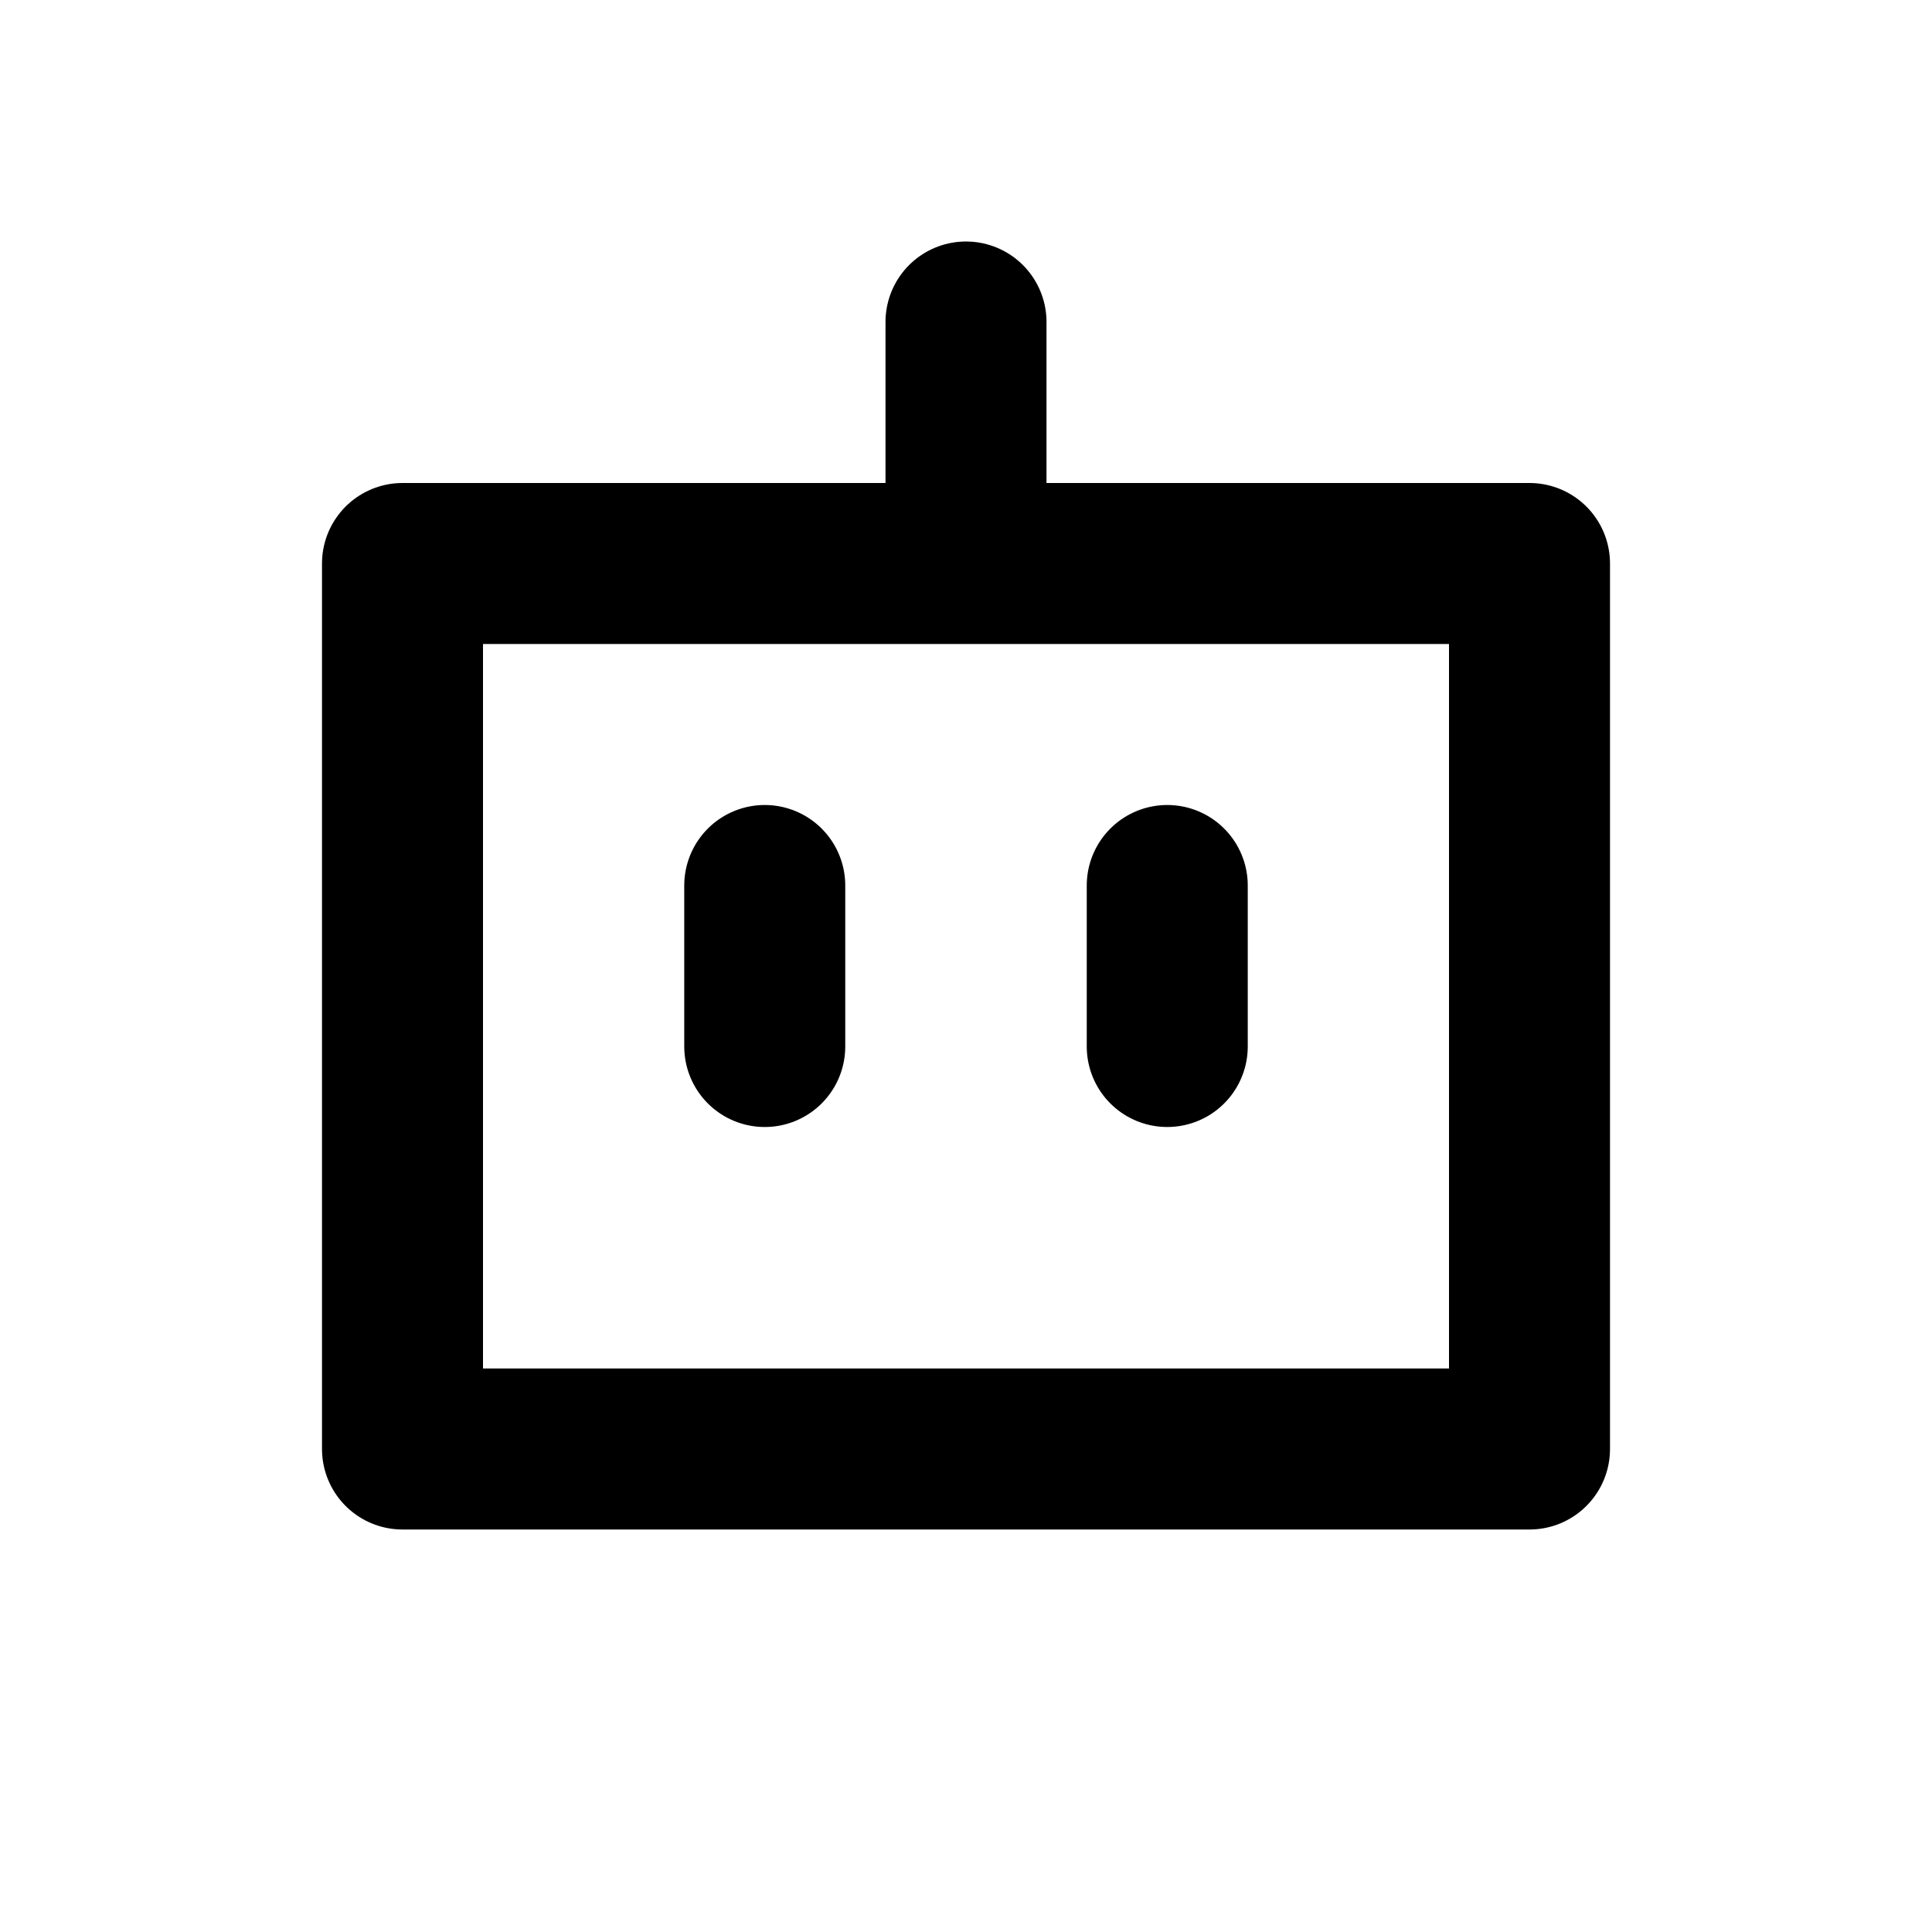
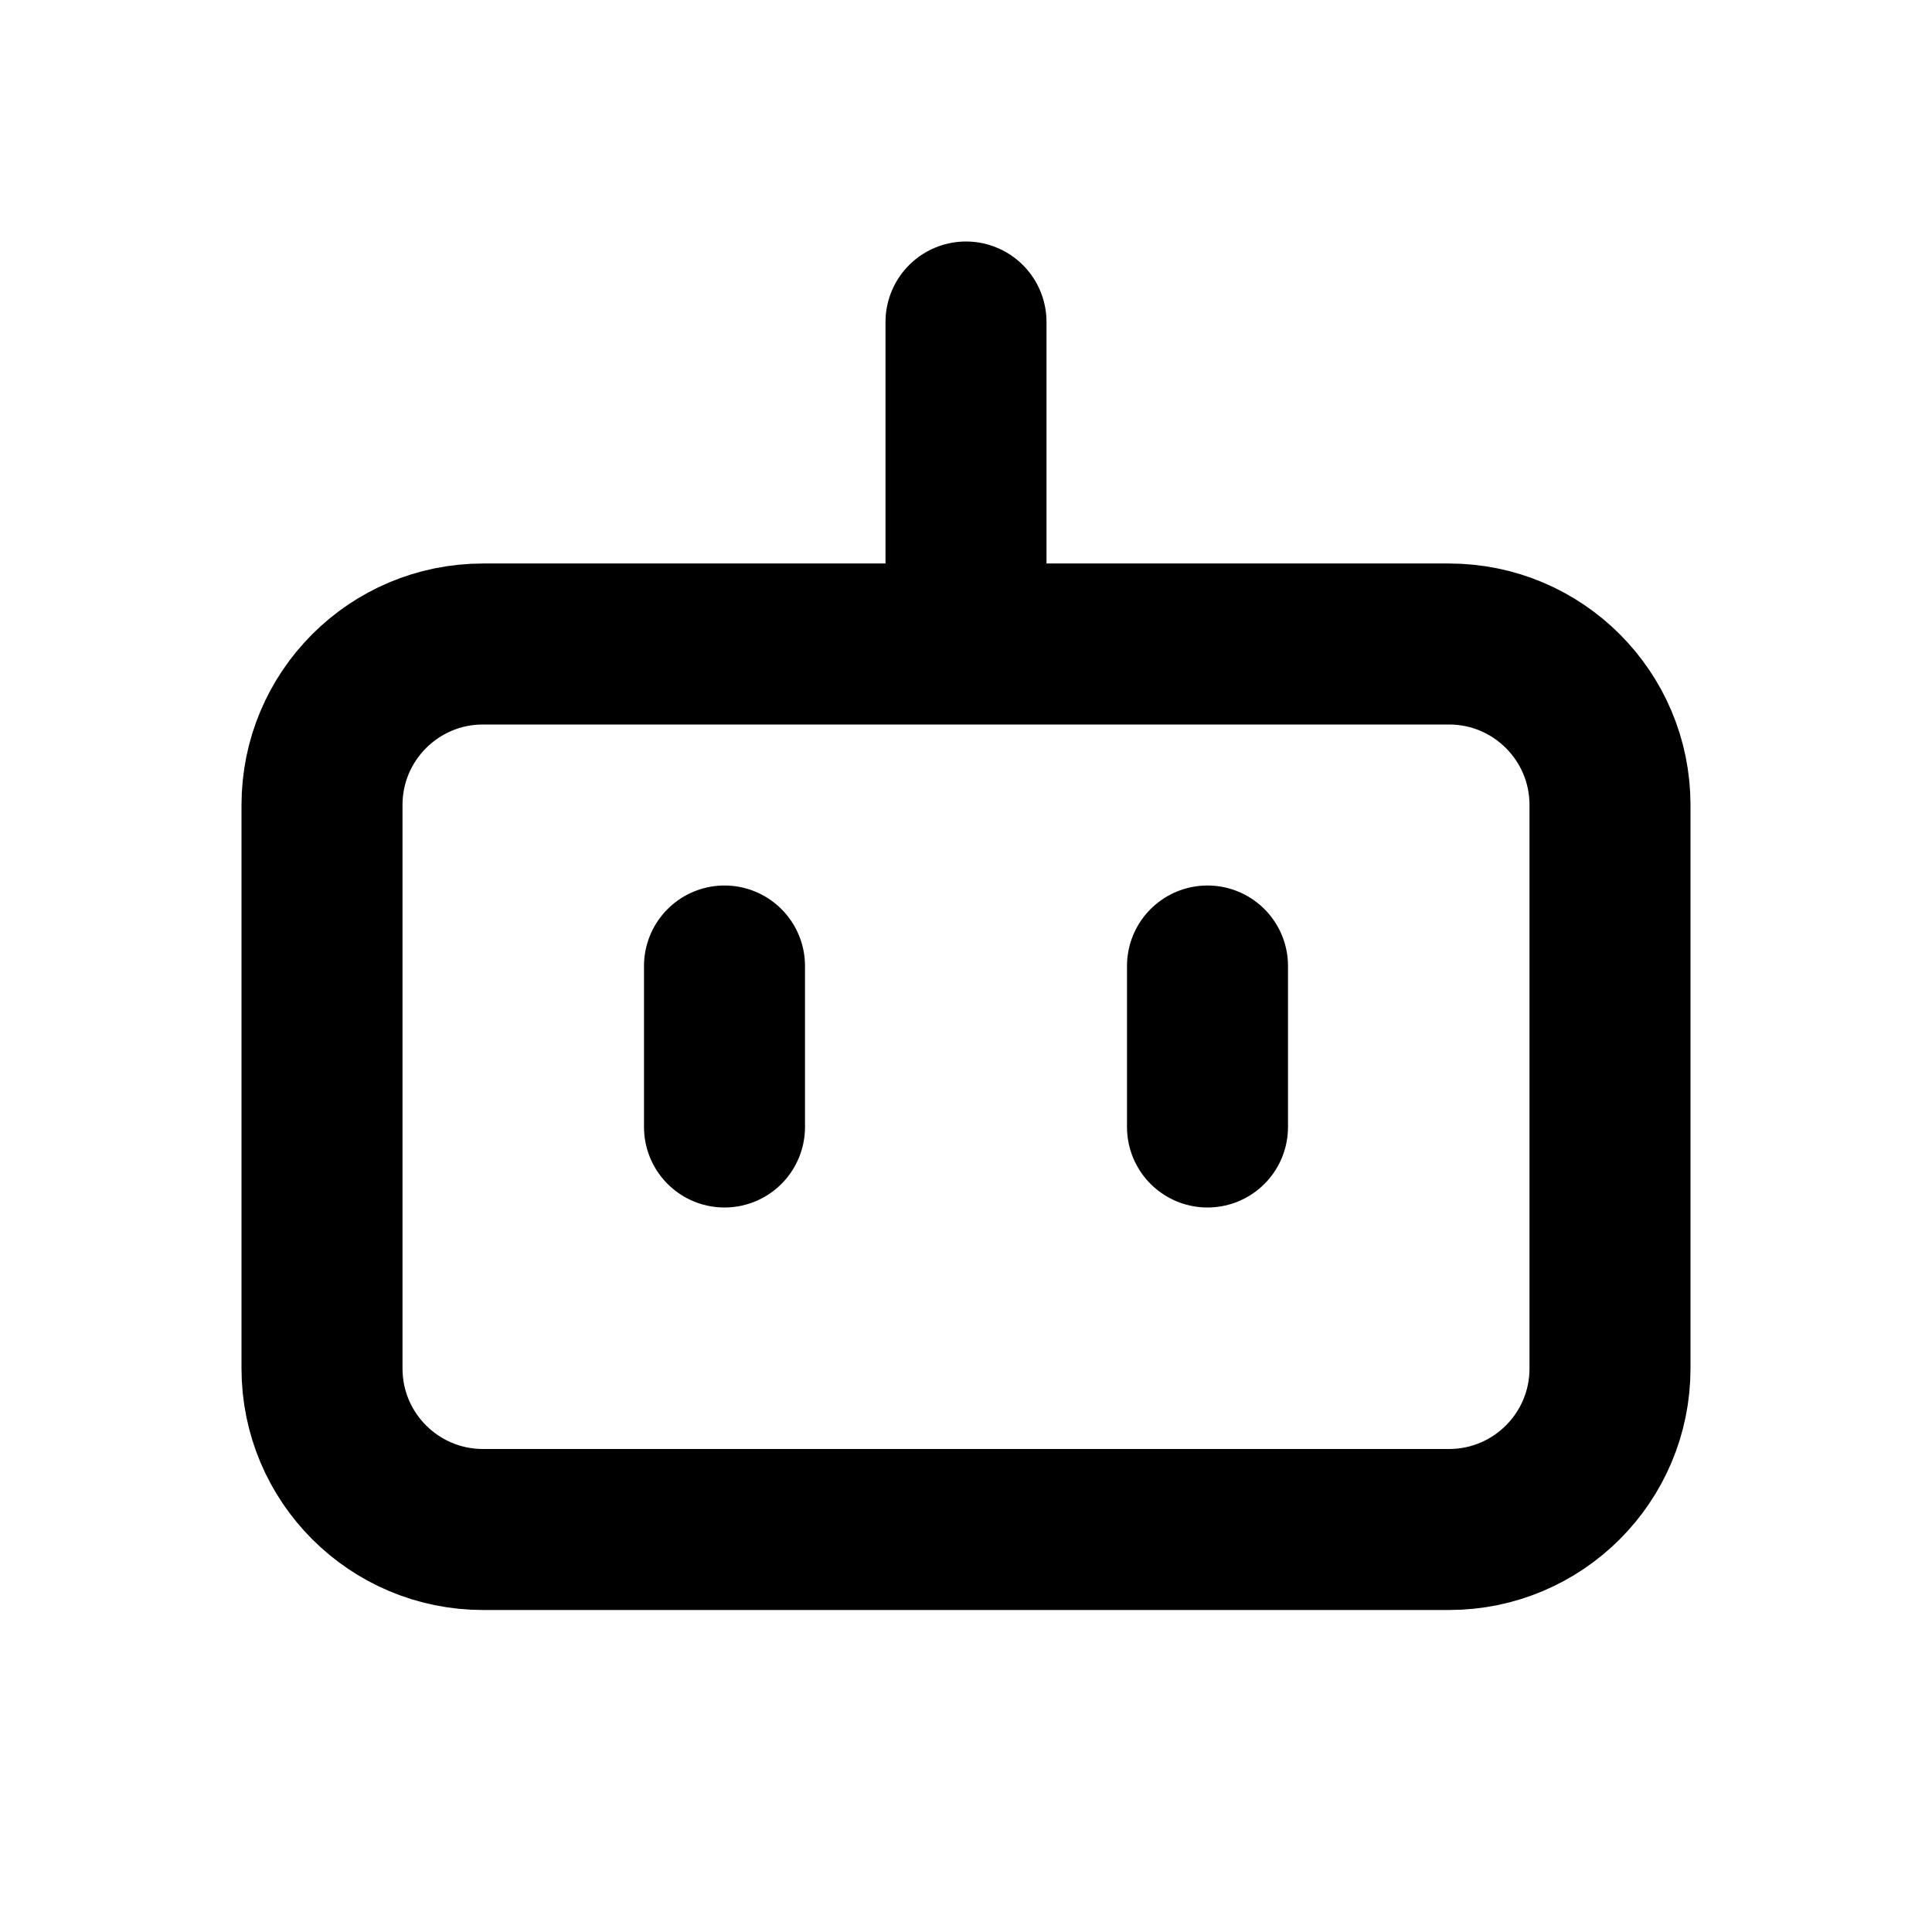
<svg xmlns="http://www.w3.org/2000/svg" viewBox="0 0 24 24" width="24" height="24" fill="none" stroke="currentColor" stroke-width="2" stroke-linecap="round" stroke-linejoin="round" data-keyline="landscape">
-   <path d="M5 7 L19 7 L19 18 L5 18 Z M9.5 11 L9.5 13 M14.5 11 L14.5 13 M12 7 L12 4" />
+   <path d="M6 8 L18 8 A2 2 0 0 1 20 10 L20 17 A2 2 0 0 1 18 19 L6 19 A2 2 0 0 1 4 17 L4 10 A2 2 0 0 1 6 8 Z M9 12 L9 14 M15 12 L15 14 M12 8 L12 4" />
</svg>
